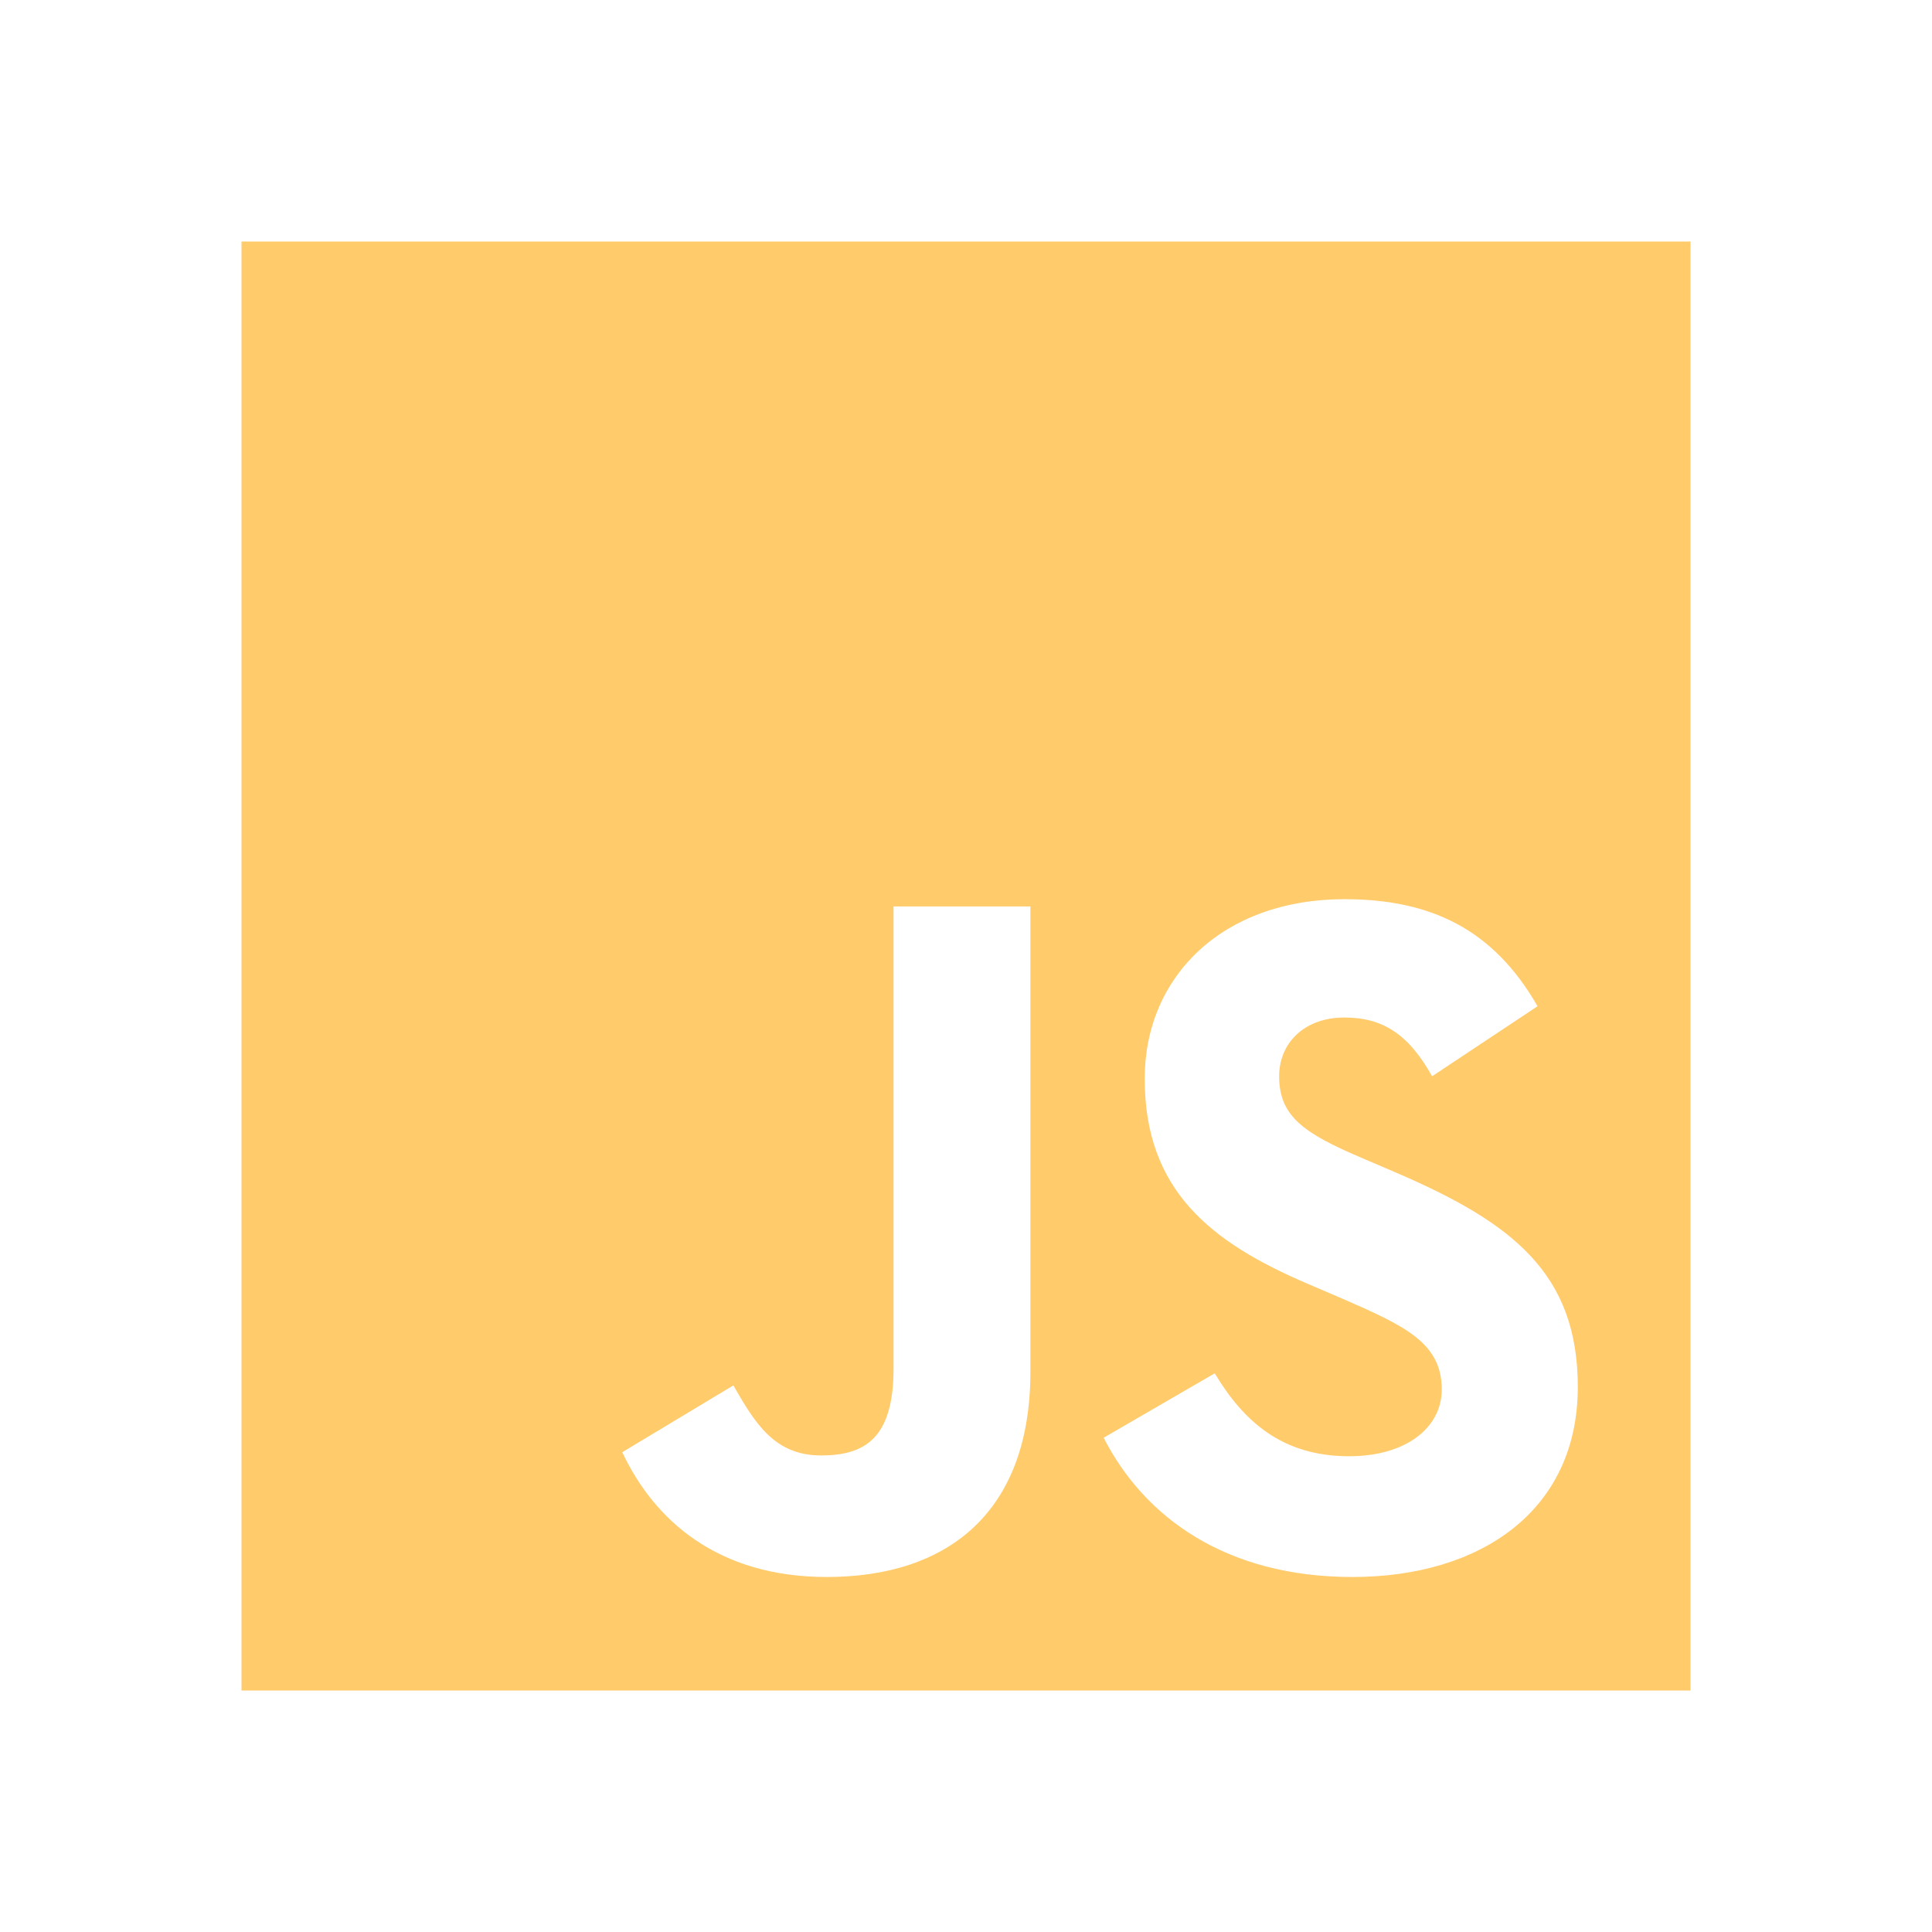
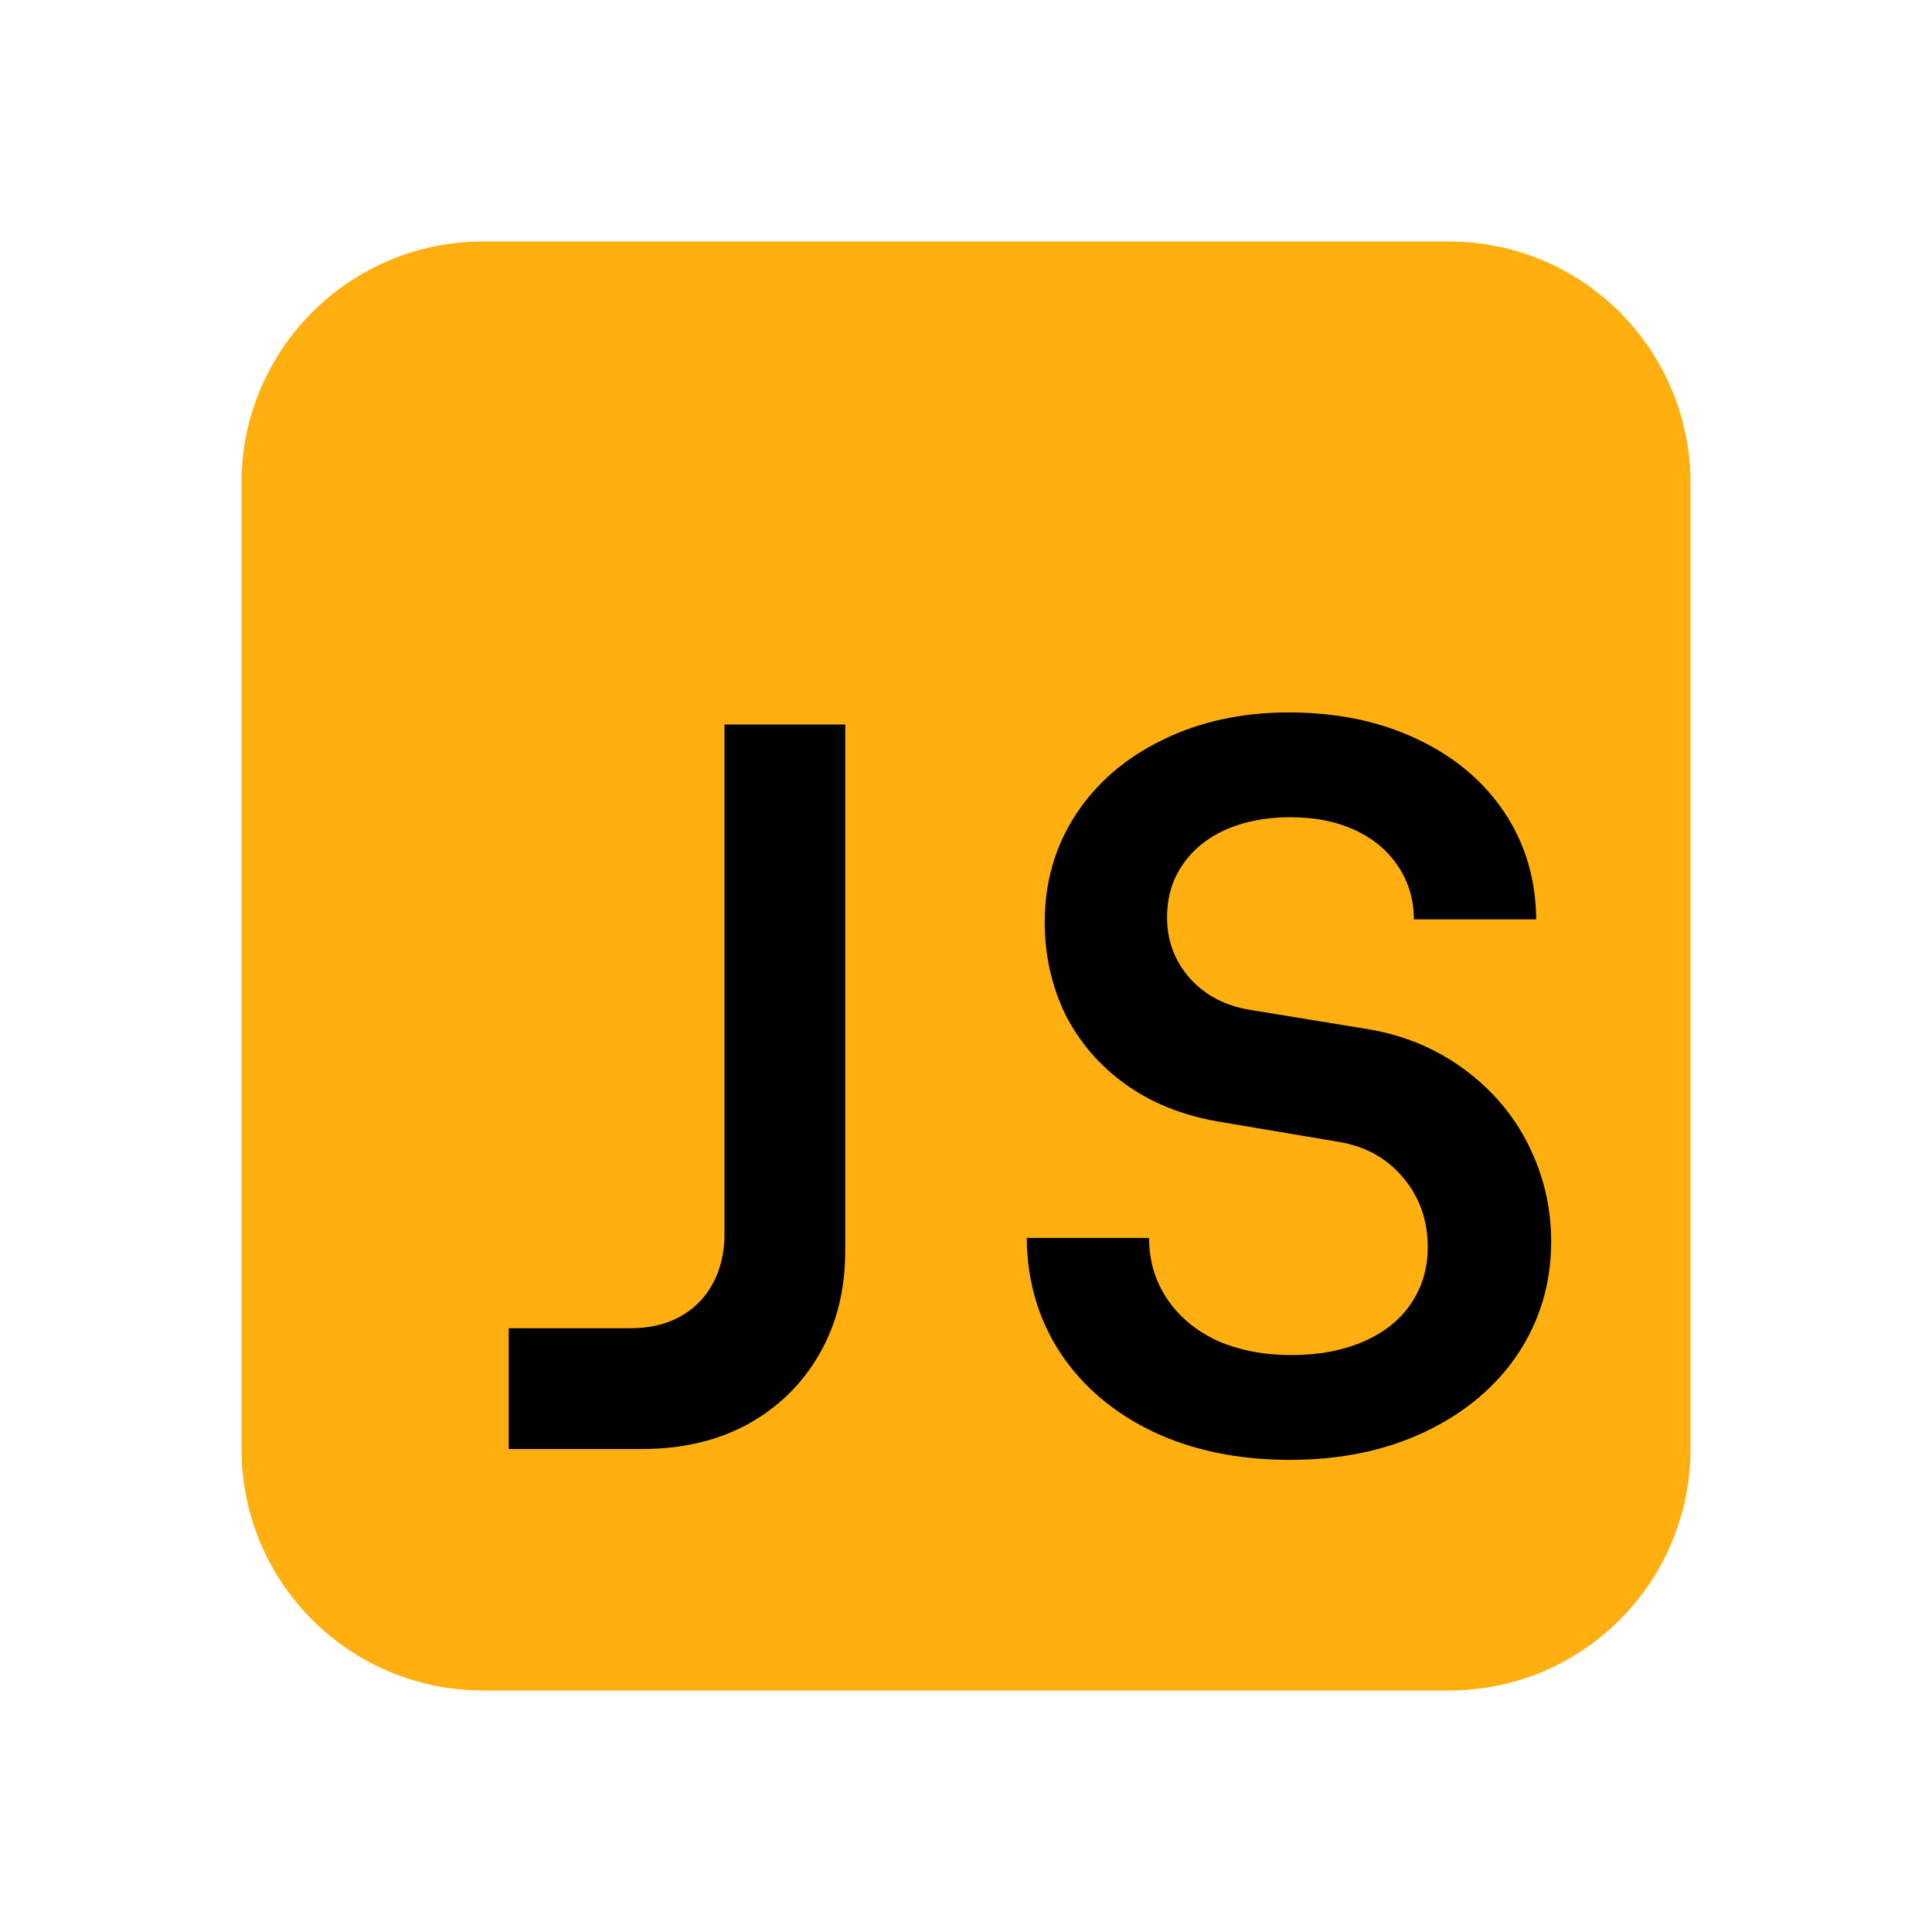
- <svg xmlns="http://www.w3.org/2000/svg" version="1.1" width="16px" height="16px" viewBox="0 0 24 24">
-   <path fill="#FFCB6B" data-iconColor="Javascript" d="M3,3H21V21H3V3M7.73,18.04C8.13,18.89 8.92,19.59 10.27,19.59C11.77,19.59 12.8,18.79 12.8,17.04V11.26H11.1V17C11.1,17.86 10.75,18.08 10.2,18.08C9.62,18.08 9.38,17.68 9.11,17.21L7.73,18.04M13.71,17.86C14.21,18.84 15.22,19.59 16.8,19.59C18.4,19.59 19.6,18.76 19.6,17.23C19.6,15.82 18.79,15.19 17.35,14.57L16.93,14.39C16.2,14.08 15.89,13.87 15.89,13.37C15.89,12.96 16.2,12.64 16.7,12.64C17.18,12.64 17.5,12.85 17.79,13.37L19.1,12.5C18.55,11.54 17.77,11.17 16.7,11.17C15.19,11.17 14.22,12.13 14.22,13.4C14.22,14.78 15.03,15.43 16.25,15.95L16.67,16.13C17.45,16.47 17.91,16.68 17.91,17.26C17.91,17.74 17.46,18.09 16.76,18.09C15.93,18.09 15.45,17.66 15.09,17.06L13.71,17.86Z" />
+ <svg xmlns="http://www.w3.org/2000/svg" width="16" height="16" viewBox="0 0 16 16" fill="none">
+   <path d="M14 4C14 2.895 13.105 2 12 2H4C2.895 2 2 2.895 2 4V12C2 13.105 2.895 14 4 14H12C13.105 14 14 13.105 14 12V4Z" fill="#FFAF0F" />
+   <path d="M9.554 11.859C9.882 12.013 10.258 12.09 10.683 12.09C11.105 12.09 11.479 12.012 11.807 11.855C12.135 11.698 12.39 11.483 12.572 11.21C12.755 10.933 12.846 10.624 12.846 10.282C12.846 10 12.783 9.733 12.658 9.482C12.533 9.232 12.354 9.022 12.124 8.854C11.896 8.686 11.635 8.576 11.341 8.525L10.345 8.362C10.143 8.328 9.979 8.241 9.854 8.102C9.728 7.959 9.665 7.791 9.665 7.597C9.665 7.432 9.708 7.286 9.794 7.161C9.879 7.036 9.999 6.939 10.153 6.87C10.307 6.802 10.485 6.768 10.687 6.768C10.89 6.768 11.068 6.803 11.222 6.875C11.376 6.946 11.495 7.047 11.581 7.178C11.666 7.306 11.709 7.452 11.709 7.614H12.722C12.719 7.281 12.631 6.984 12.457 6.725C12.283 6.466 12.041 6.263 11.73 6.118C11.422 5.973 11.07 5.9 10.674 5.9C10.287 5.9 9.939 5.975 9.631 6.126C9.323 6.275 9.083 6.481 8.909 6.746C8.738 7.009 8.652 7.305 8.652 7.636C8.652 7.912 8.709 8.167 8.823 8.401C8.94 8.632 9.105 8.824 9.319 8.978C9.533 9.132 9.785 9.234 10.076 9.286L11.089 9.457C11.311 9.494 11.489 9.594 11.623 9.756C11.757 9.916 11.824 10.107 11.824 10.329C11.824 10.505 11.777 10.662 11.683 10.799C11.592 10.933 11.461 11.037 11.29 11.111C11.119 11.185 10.921 11.222 10.696 11.222C10.465 11.222 10.26 11.182 10.08 11.103C9.903 11.02 9.765 10.905 9.665 10.756C9.566 10.608 9.516 10.44 9.516 10.252H8.503C8.506 10.611 8.6 10.93 8.785 11.21C8.97 11.486 9.227 11.703 9.554 11.859Z" fill="black" />
+   <path d="M5.222 11H4.213V12H5.32C5.648 12 5.939 11.932 6.192 11.795C6.446 11.655 6.644 11.461 6.786 11.213C6.929 10.965 7 10.68 7 10.358L7 6H6L6 10.222C6 10.376 5.967 10.513 5.902 10.632C5.839 10.749 5.748 10.84 5.628 10.906C5.511 10.969 5.376 11 5.222 11Z" fill="black" />
</svg>
